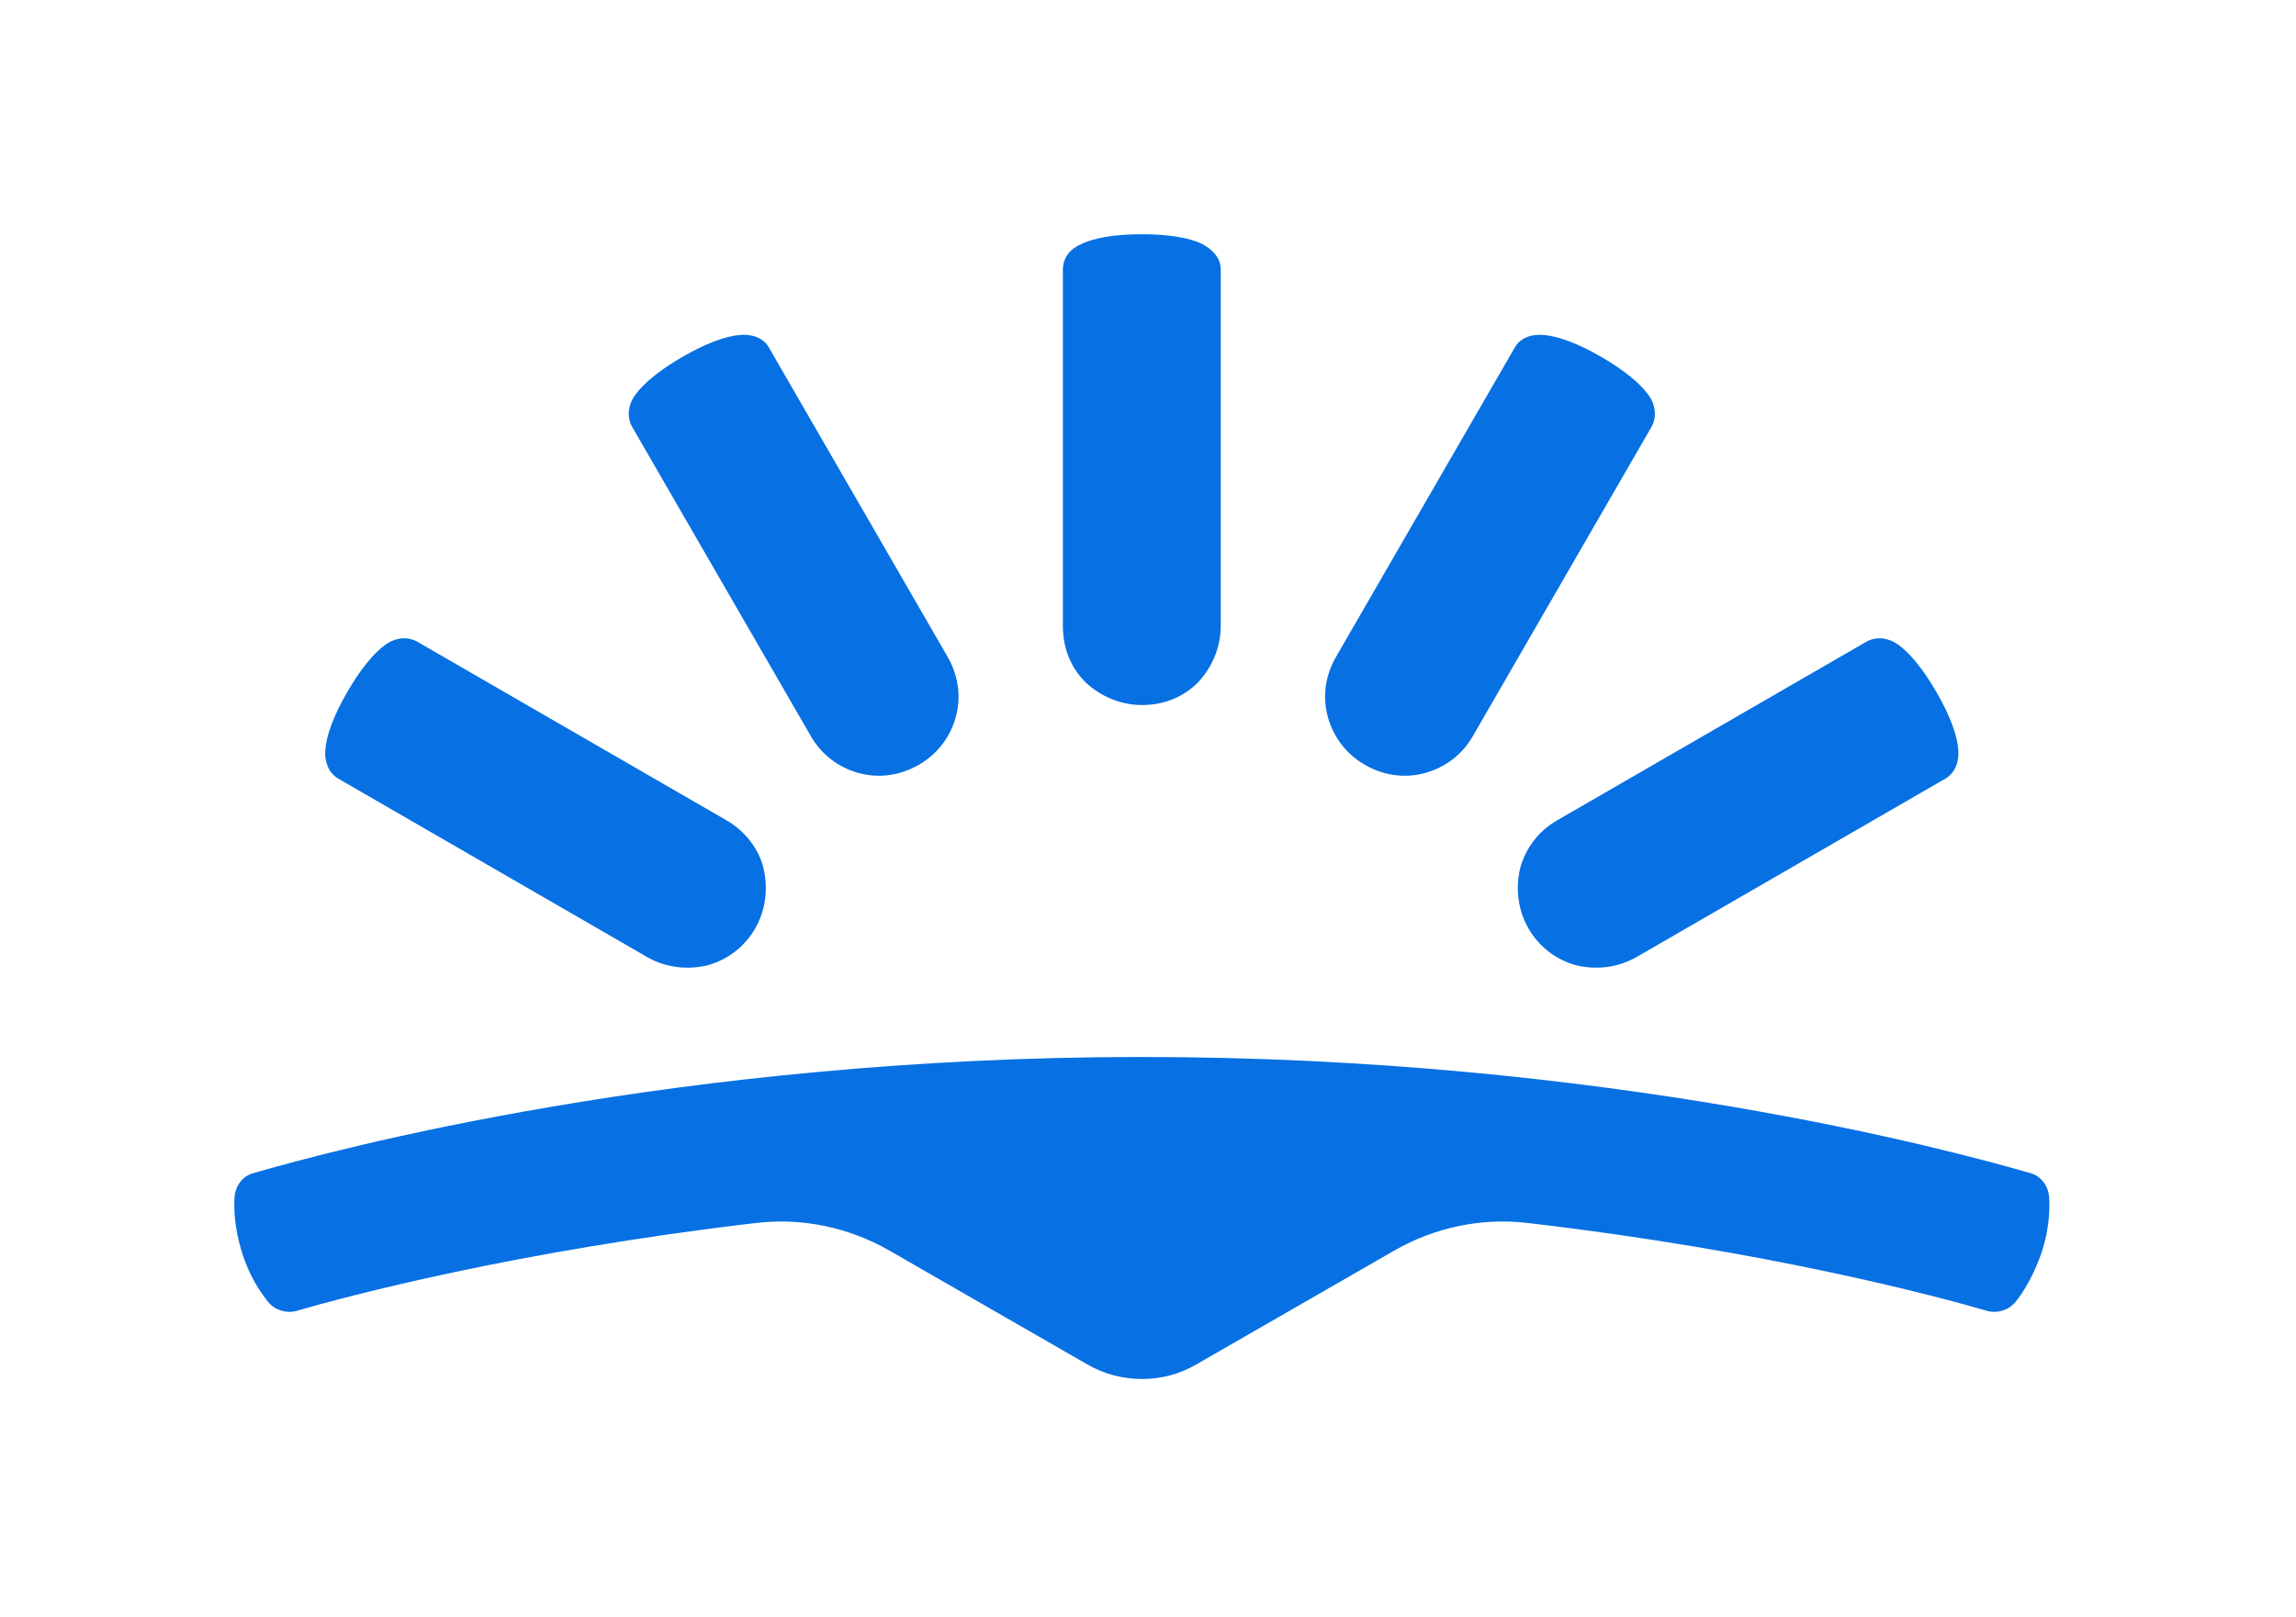
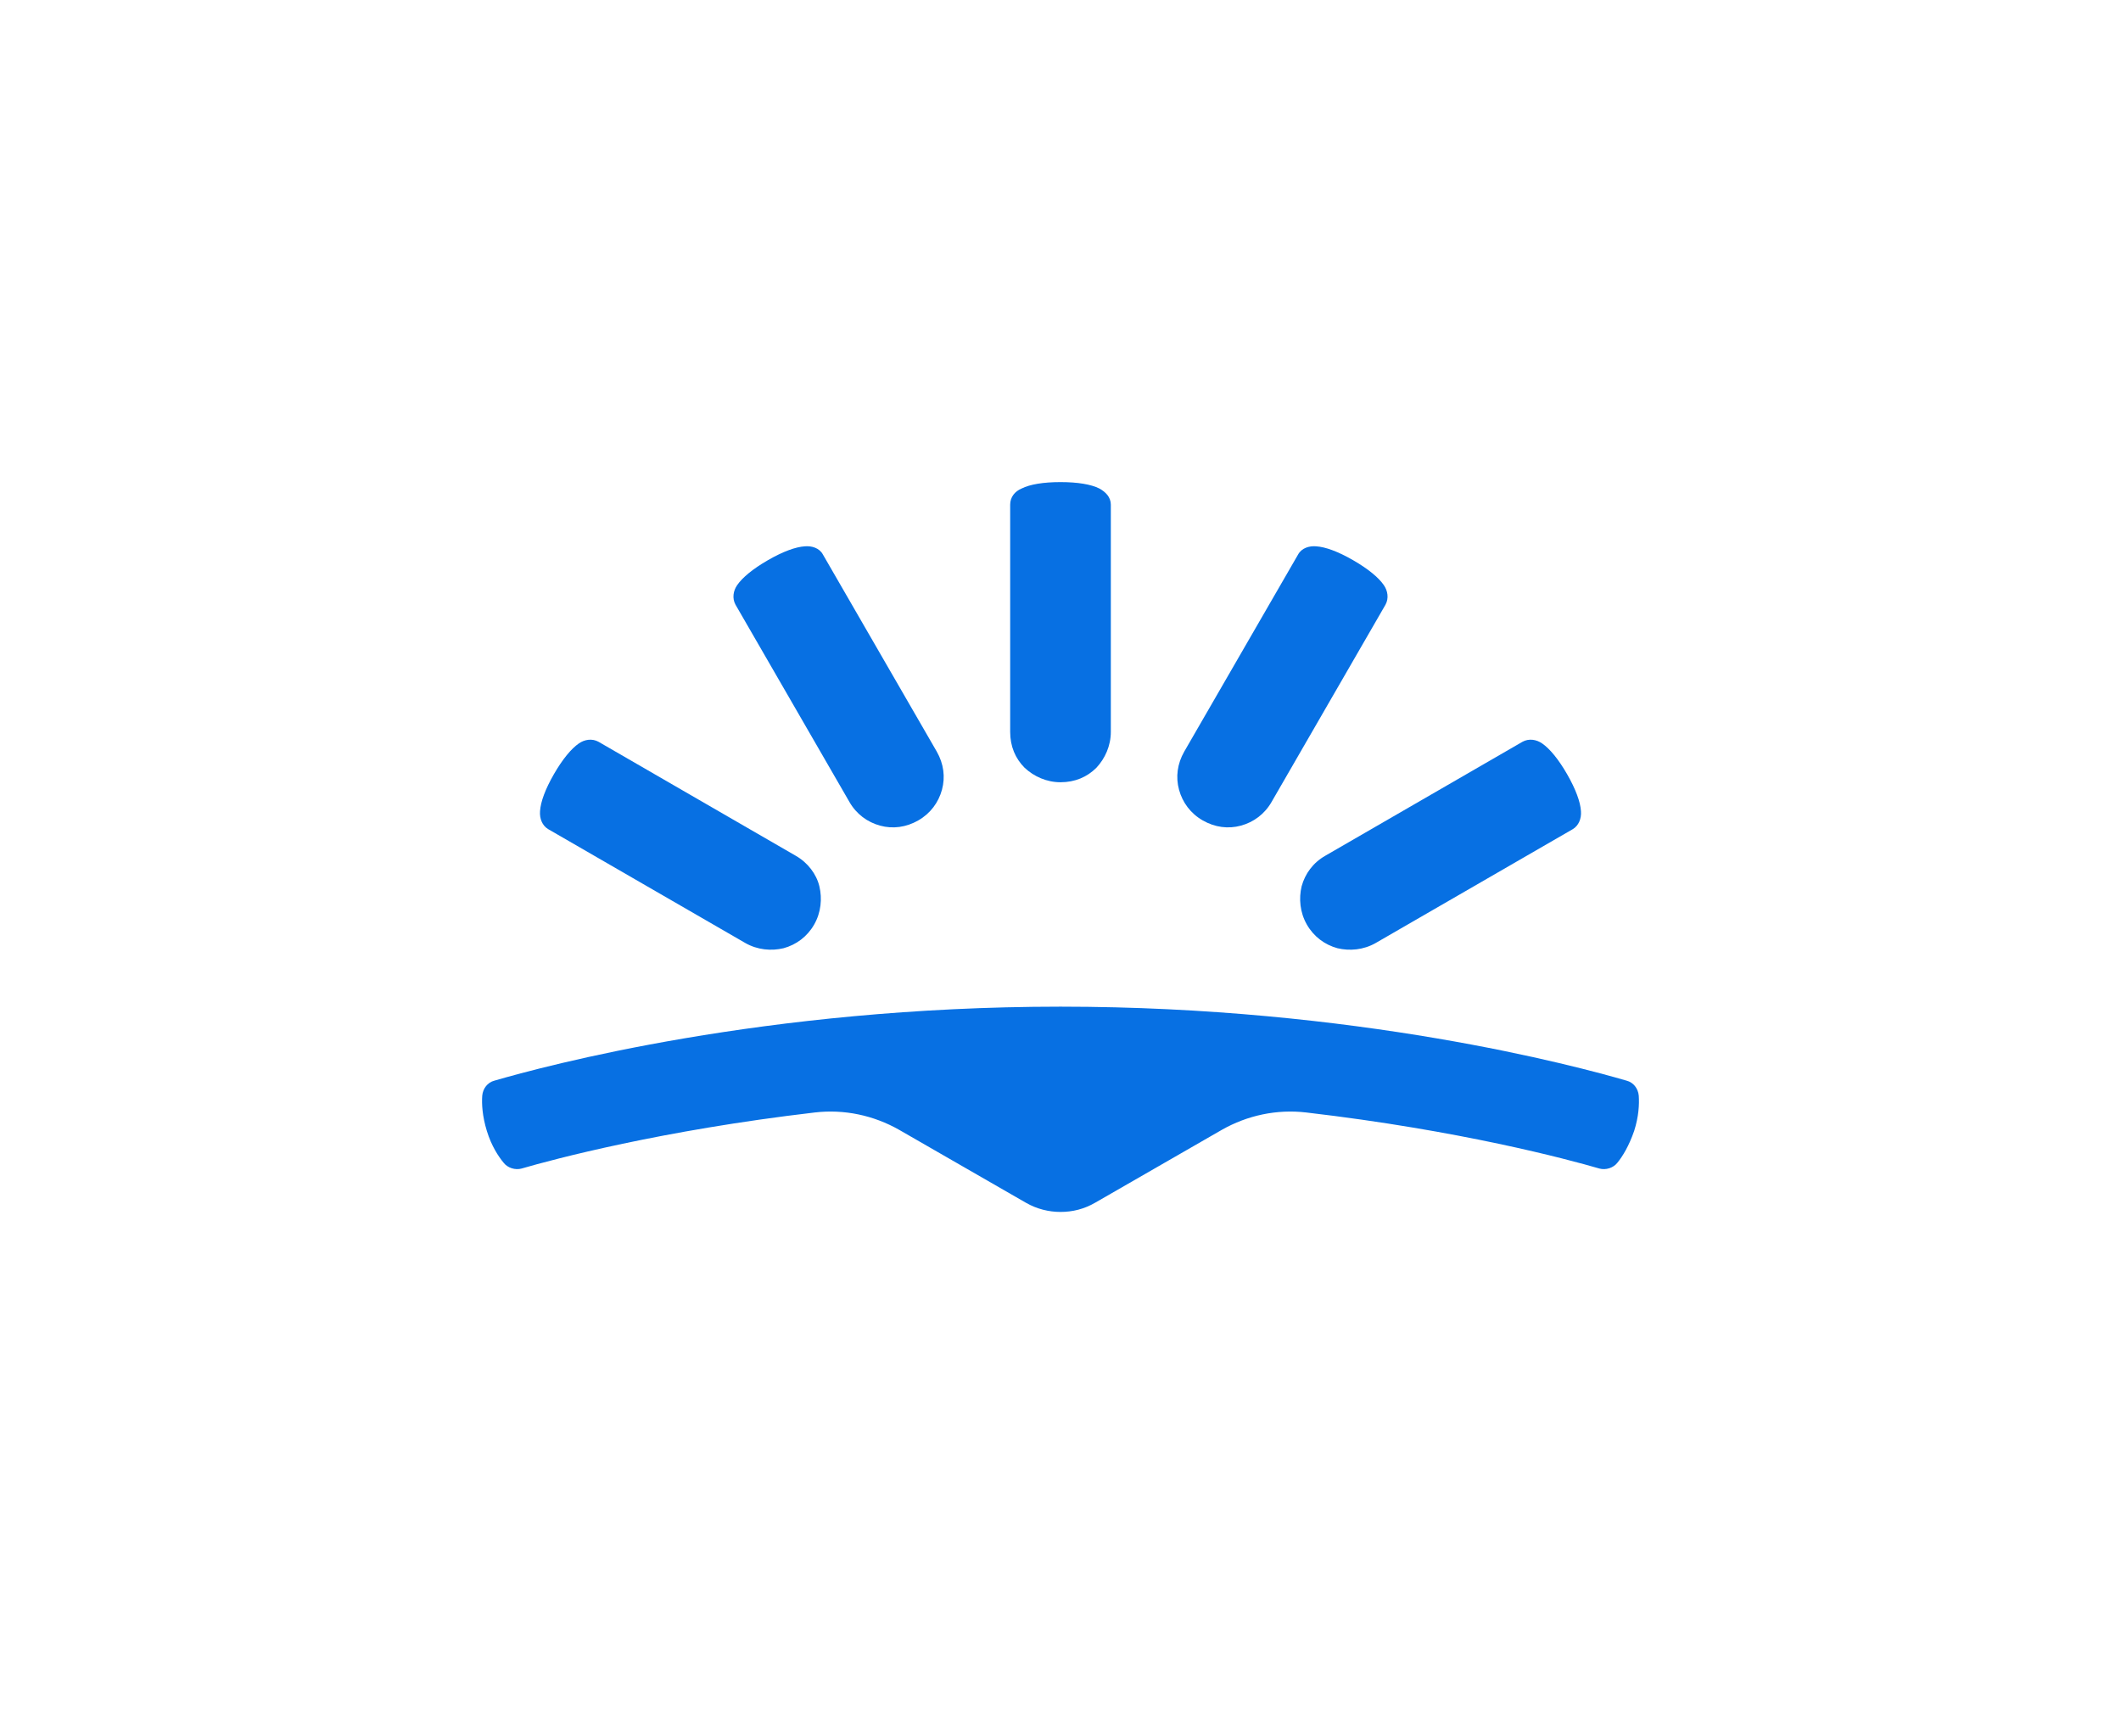
- <svg xmlns="http://www.w3.org/2000/svg" width="98" height="69" viewBox="0 0 98 69" fill="none">
-   <path d="M48.736 58.87C49.55 58.87 50.324 58.676 51.06 58.25L59.541 53.371C61.244 52.403 63.219 51.977 65.194 52.209C75.495 53.41 82.698 55.346 84.827 55.965C85.253 56.082 85.757 55.927 86.028 55.578C86.376 55.152 86.802 54.455 87.151 53.448C87.461 52.48 87.499 51.667 87.461 51.086C87.422 50.622 87.112 50.196 86.647 50.079C83.317 49.111 68.563 45.123 48.736 45.123C28.91 45.123 14.156 49.111 10.826 50.079C10.361 50.196 10.051 50.622 10.012 51.086C9.974 51.628 10.012 52.442 10.322 53.448C10.632 54.455 11.097 55.152 11.445 55.578C11.716 55.927 12.22 56.082 12.646 55.965C14.775 55.346 22.017 53.41 32.279 52.209C34.254 51.977 36.229 52.403 37.932 53.371L46.413 58.25C47.149 58.676 47.962 58.87 48.736 58.87Z" fill="#0770E3" />
-   <path d="M34.602 31.415C35.067 32.228 35.803 32.77 36.654 33.002C37.507 33.234 38.397 33.118 39.21 32.654C40.023 32.189 40.566 31.453 40.798 30.601C41.03 29.749 40.914 28.859 40.45 28.046L32.821 14.841C32.589 14.415 32.085 14.26 31.62 14.298C31.001 14.337 30.149 14.647 29.142 15.228C28.135 15.809 27.438 16.39 27.09 16.893C26.819 17.28 26.741 17.784 26.974 18.209L34.602 31.415Z" fill="#0770E3" />
-   <path d="M27.632 40.863C28.445 41.328 29.374 41.405 30.188 41.212C31.04 40.979 31.775 40.437 32.24 39.624C32.705 38.811 32.782 37.881 32.589 37.068C32.395 36.255 31.814 35.48 31.001 35.016L17.796 27.387C17.37 27.155 16.866 27.232 16.479 27.503C15.976 27.852 15.395 28.549 14.814 29.556C14.233 30.562 13.924 31.415 13.885 32.034C13.846 32.538 14.04 33.002 14.427 33.234L27.632 40.863Z" fill="#0770E3" />
-   <path d="M52.105 26.729C52.105 27.658 51.718 28.51 51.137 29.13C50.518 29.749 49.705 30.098 48.736 30.098C47.807 30.098 46.955 29.711 46.336 29.13C45.716 28.51 45.367 27.697 45.367 26.729V11.51C45.367 11.007 45.677 10.62 46.142 10.426C46.684 10.155 47.575 10 48.736 10C49.898 10 50.789 10.155 51.331 10.426C51.757 10.658 52.105 11.007 52.105 11.51V26.729Z" fill="#0770E3" />
-   <path d="M62.871 31.415C62.406 32.228 61.67 32.77 60.819 33.002C59.967 33.234 59.076 33.118 58.263 32.654C57.45 32.189 56.907 31.453 56.675 30.601C56.443 29.749 56.559 28.859 57.023 28.046L64.652 14.841C64.885 14.415 65.388 14.26 65.853 14.298C66.472 14.337 67.324 14.647 68.331 15.228C69.338 15.809 70.035 16.39 70.383 16.893C70.654 17.28 70.732 17.784 70.499 18.209L62.871 31.415Z" fill="#0770E3" />
-   <path d="M69.841 40.863C69.028 41.328 68.099 41.405 67.285 41.212C66.433 40.979 65.698 40.437 65.233 39.624C64.768 38.811 64.691 37.881 64.884 37.068C65.117 36.216 65.659 35.48 66.472 35.016L79.677 27.387C80.103 27.155 80.606 27.232 80.994 27.503C81.497 27.852 82.078 28.549 82.659 29.556C83.24 30.562 83.549 31.415 83.588 32.034C83.627 32.538 83.433 33.002 83.046 33.234L69.841 40.863Z" fill="#0770E3" />
+ <svg xmlns="http://www.w3.org/2000/svg" width="44" height="36" viewBox="0 0 44 36" fill="none">
+   <path d="M22 25.139C22.252 25.139 22.492 25.079 22.72 24.947L25.347 23.436C25.875 23.136 26.487 23.004 27.098 23.076C30.289 23.448 32.521 24.047 33.18 24.239C33.312 24.275 33.468 24.227 33.552 24.119C33.66 23.988 33.792 23.772 33.9 23.46C33.996 23.16 34.008 22.908 33.996 22.728C33.984 22.584 33.888 22.452 33.744 22.416C32.713 22.116 28.142 20.881 22 20.881C15.858 20.881 11.287 22.116 10.256 22.416C10.112 22.452 10.016 22.584 10.004 22.728C9.992 22.896 10.004 23.148 10.1 23.46C10.196 23.772 10.34 23.988 10.448 24.119C10.532 24.227 10.688 24.275 10.82 24.239C11.479 24.047 13.723 23.448 16.902 23.076C17.513 23.004 18.125 23.136 18.653 23.436L21.28 24.947C21.508 25.079 21.76 25.139 22 25.139Z" fill="#0770E3" />
+   <path d="M17.621 16.634C17.765 16.886 17.993 17.054 18.257 17.126C18.521 17.198 18.797 17.162 19.049 17.018C19.301 16.874 19.469 16.646 19.541 16.382C19.613 16.118 19.577 15.842 19.433 15.59L17.07 11.5C16.998 11.368 16.842 11.32 16.698 11.332C16.506 11.344 16.242 11.44 15.93 11.62C15.618 11.8 15.402 11.979 15.294 12.135C15.21 12.255 15.186 12.411 15.258 12.543L17.621 16.634Z" fill="#0770E3" />
+   <path d="M15.462 19.561C15.714 19.705 16.002 19.729 16.254 19.669C16.518 19.597 16.746 19.429 16.89 19.177C17.034 18.925 17.058 18.637 16.998 18.385C16.938 18.133 16.758 17.893 16.506 17.75L12.415 15.386C12.283 15.314 12.127 15.338 12.007 15.422C11.851 15.53 11.671 15.746 11.491 16.058C11.311 16.37 11.215 16.634 11.203 16.826C11.191 16.982 11.251 17.126 11.371 17.198L15.462 19.561Z" fill="#0770E3" />
+   <path d="M23.044 15.182C23.044 15.47 22.924 15.734 22.744 15.926C22.552 16.118 22.3 16.226 22 16.226C21.712 16.226 21.448 16.106 21.256 15.926C21.064 15.734 20.956 15.482 20.956 15.182V10.468C20.956 10.312 21.052 10.192 21.196 10.132C21.364 10.048 21.64 10 22 10C22.36 10 22.636 10.048 22.804 10.132C22.936 10.204 23.044 10.312 23.044 10.468V15.182Z" fill="#0770E3" />
+   <path d="M26.379 16.634C26.235 16.886 26.007 17.054 25.743 17.126C25.479 17.198 25.203 17.162 24.951 17.018C24.699 16.874 24.531 16.646 24.459 16.382C24.387 16.118 24.423 15.842 24.567 15.59L26.93 11.5C27.003 11.368 27.159 11.32 27.302 11.332C27.494 11.344 27.758 11.44 28.07 11.62C28.382 11.8 28.598 11.979 28.706 12.135C28.79 12.255 28.814 12.411 28.742 12.543L26.379 16.634Z" fill="#0770E3" />
+   <path d="M28.538 19.561C28.286 19.705 27.998 19.729 27.746 19.669C27.482 19.597 27.254 19.429 27.11 19.177C26.966 18.925 26.942 18.637 27.002 18.385C27.074 18.121 27.242 17.893 27.494 17.75L31.585 15.386C31.717 15.314 31.873 15.338 31.993 15.422C32.149 15.53 32.329 15.746 32.509 16.058C32.688 16.37 32.785 16.634 32.797 16.826C32.809 16.982 32.748 17.126 32.629 17.198L28.538 19.561Z" fill="#0770E3" />
</svg>
